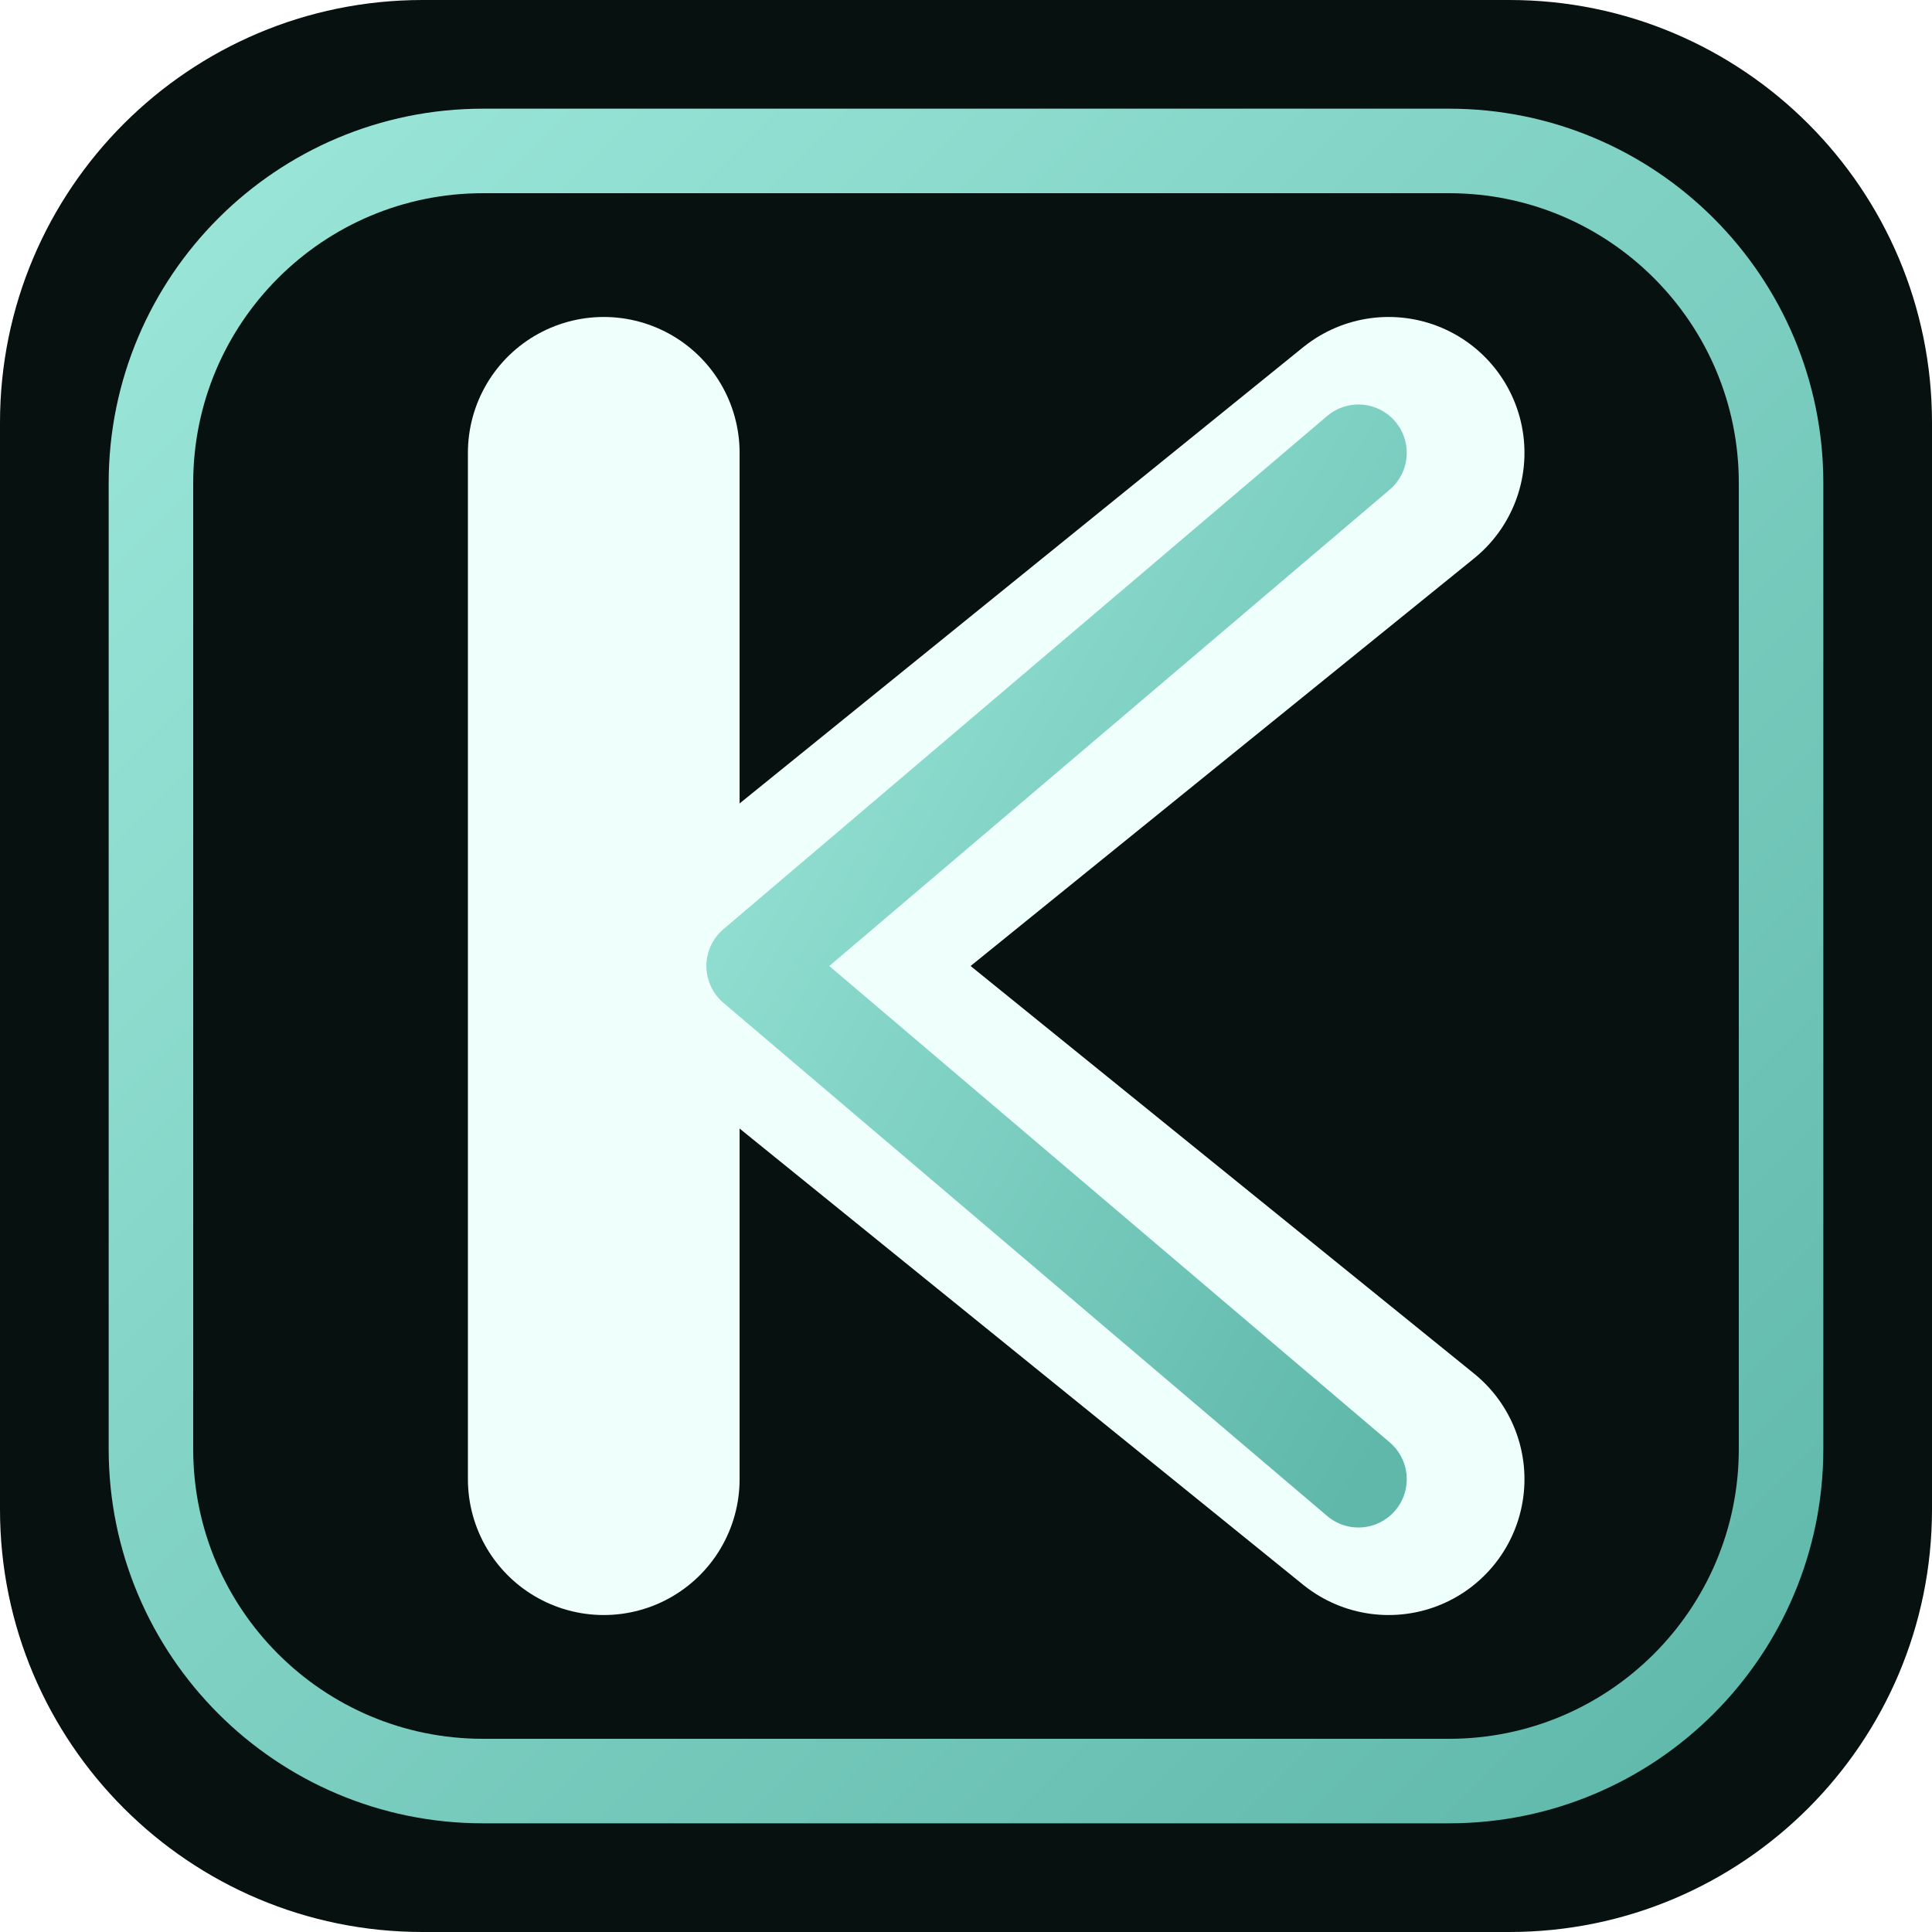
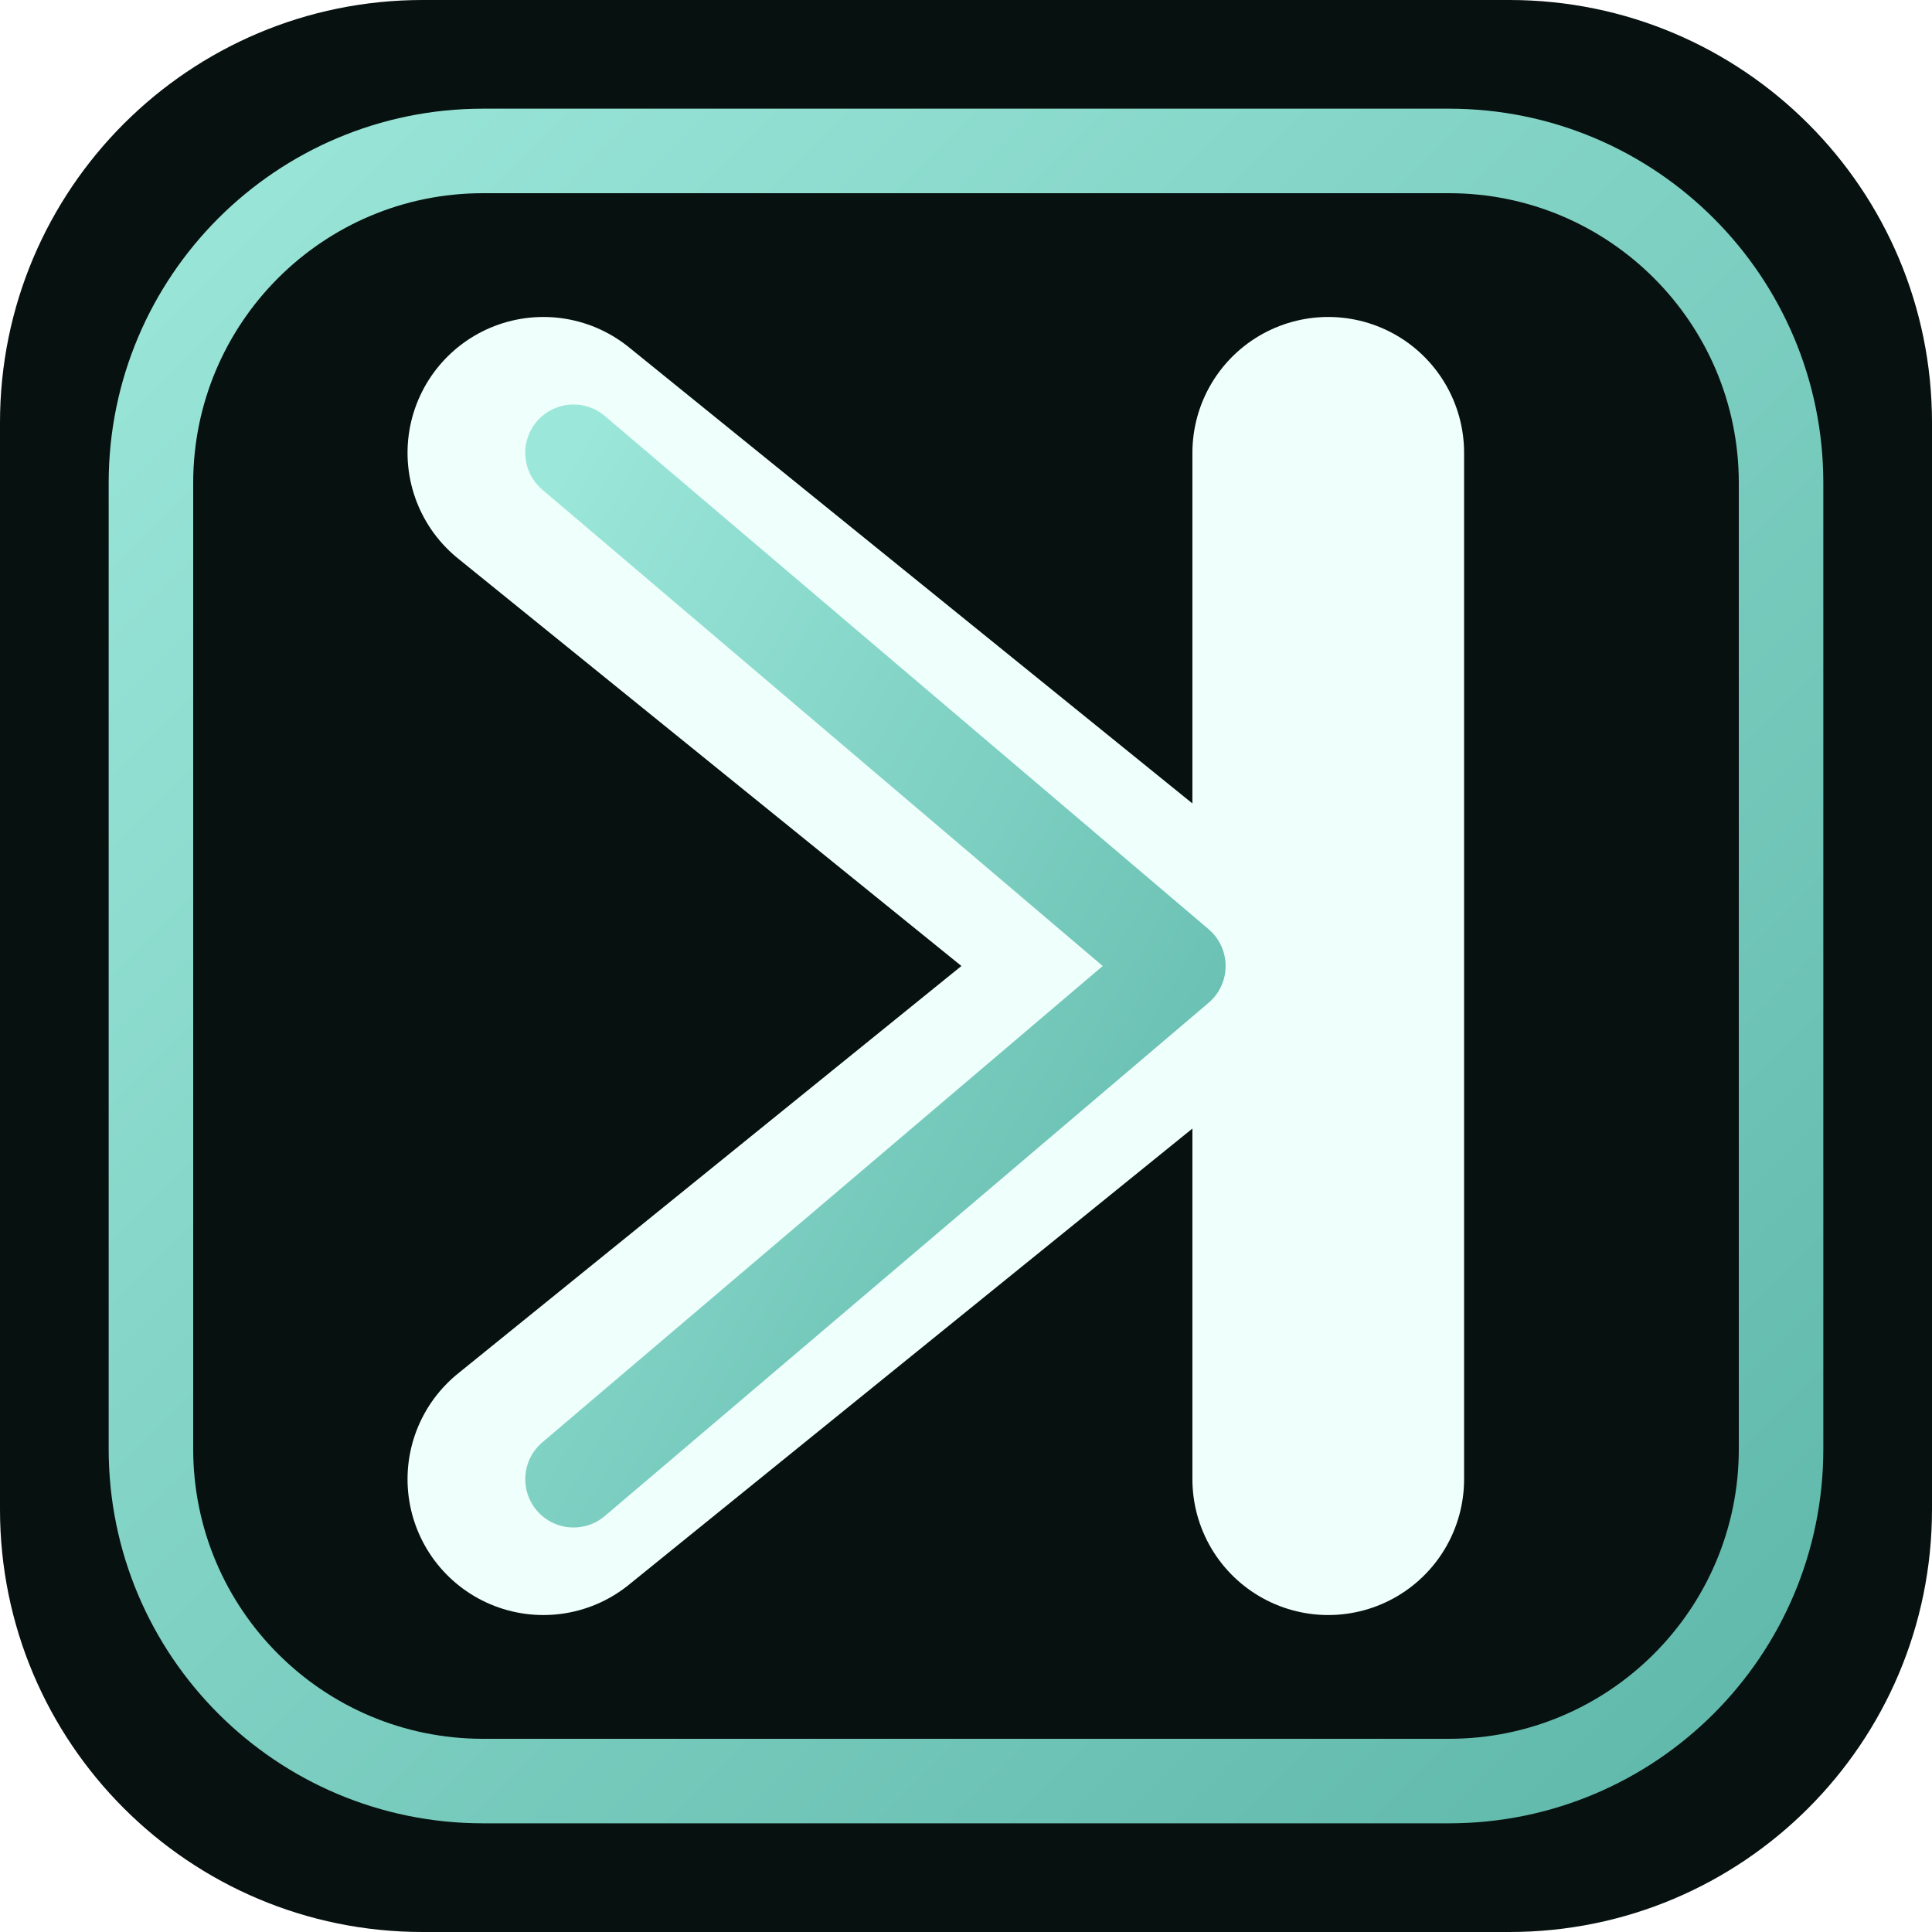
<svg xmlns="http://www.w3.org/2000/svg" viewBox="0 0 64 64" role="img" aria-label="Kaspa Explained">
  <defs>
    <linearGradient id="mark" x1="0" y1="0" x2="1" y2="1">
      <stop offset="0" stop-color="#9be7da" />
      <stop offset="1" stop-color="#5fb8aa" />
    </linearGradient>
  </defs>
  <rect width="64" height="64" rx="14" fill="#07110f" />
  <rect x="5" y="5" width="54" height="54" rx="11" fill="none" stroke="url(#mark)" stroke-width="2.8" />
-   <path d="M20 15v34" fill="none" stroke="#effffb" stroke-width="9" stroke-linecap="round" />
-   <path d="M46 15 25 32l21 17" fill="none" stroke="#effffb" stroke-width="9" stroke-linecap="round" stroke-linejoin="round" />
-   <path d="M45 15 25 32l20 17" fill="none" stroke="url(#mark)" stroke-width="3.2" stroke-linecap="round" stroke-linejoin="round" />
+   <path d="M44 15v34" fill="none" stroke="#effffb" stroke-width="9" stroke-linecap="round" />
+   <path d="M18 15 39 32 18 49" fill="none" stroke="#effffb" stroke-width="9" stroke-linecap="round" stroke-linejoin="round" />
+   <path d="M19 15 39 32 19 49" fill="none" stroke="url(#mark)" stroke-width="3.2" stroke-linecap="round" stroke-linejoin="round" />
</svg>
